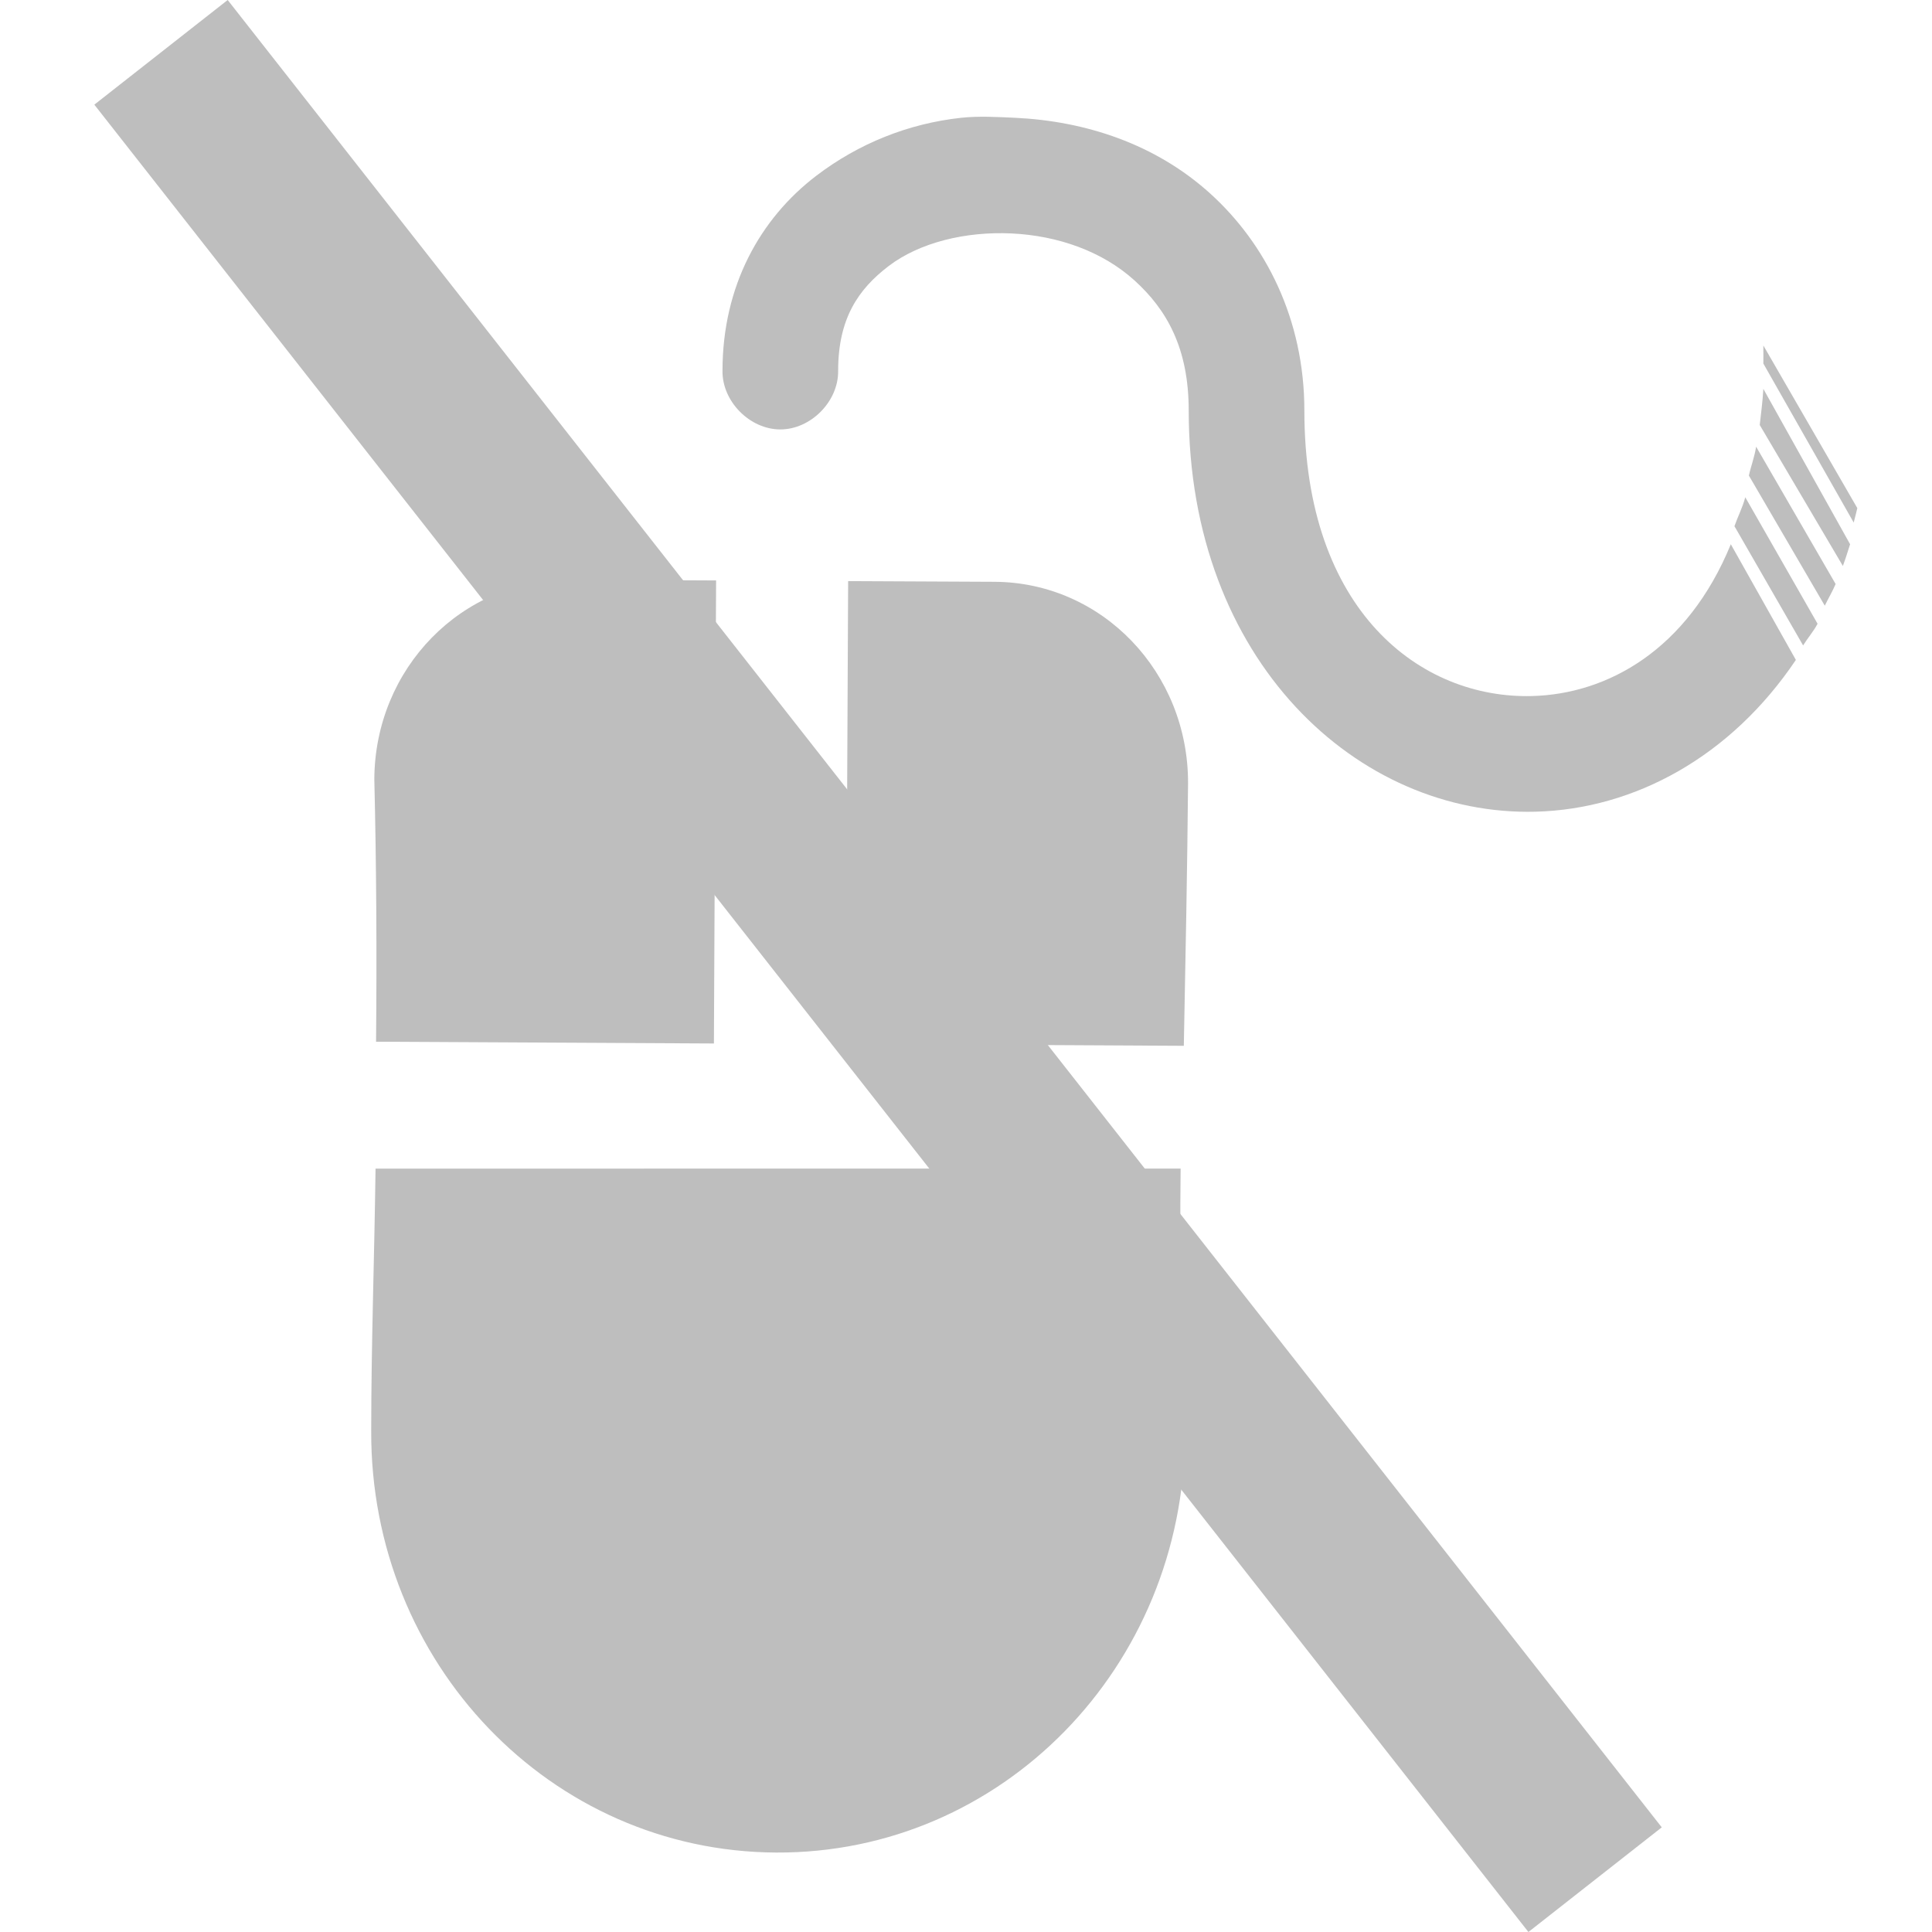
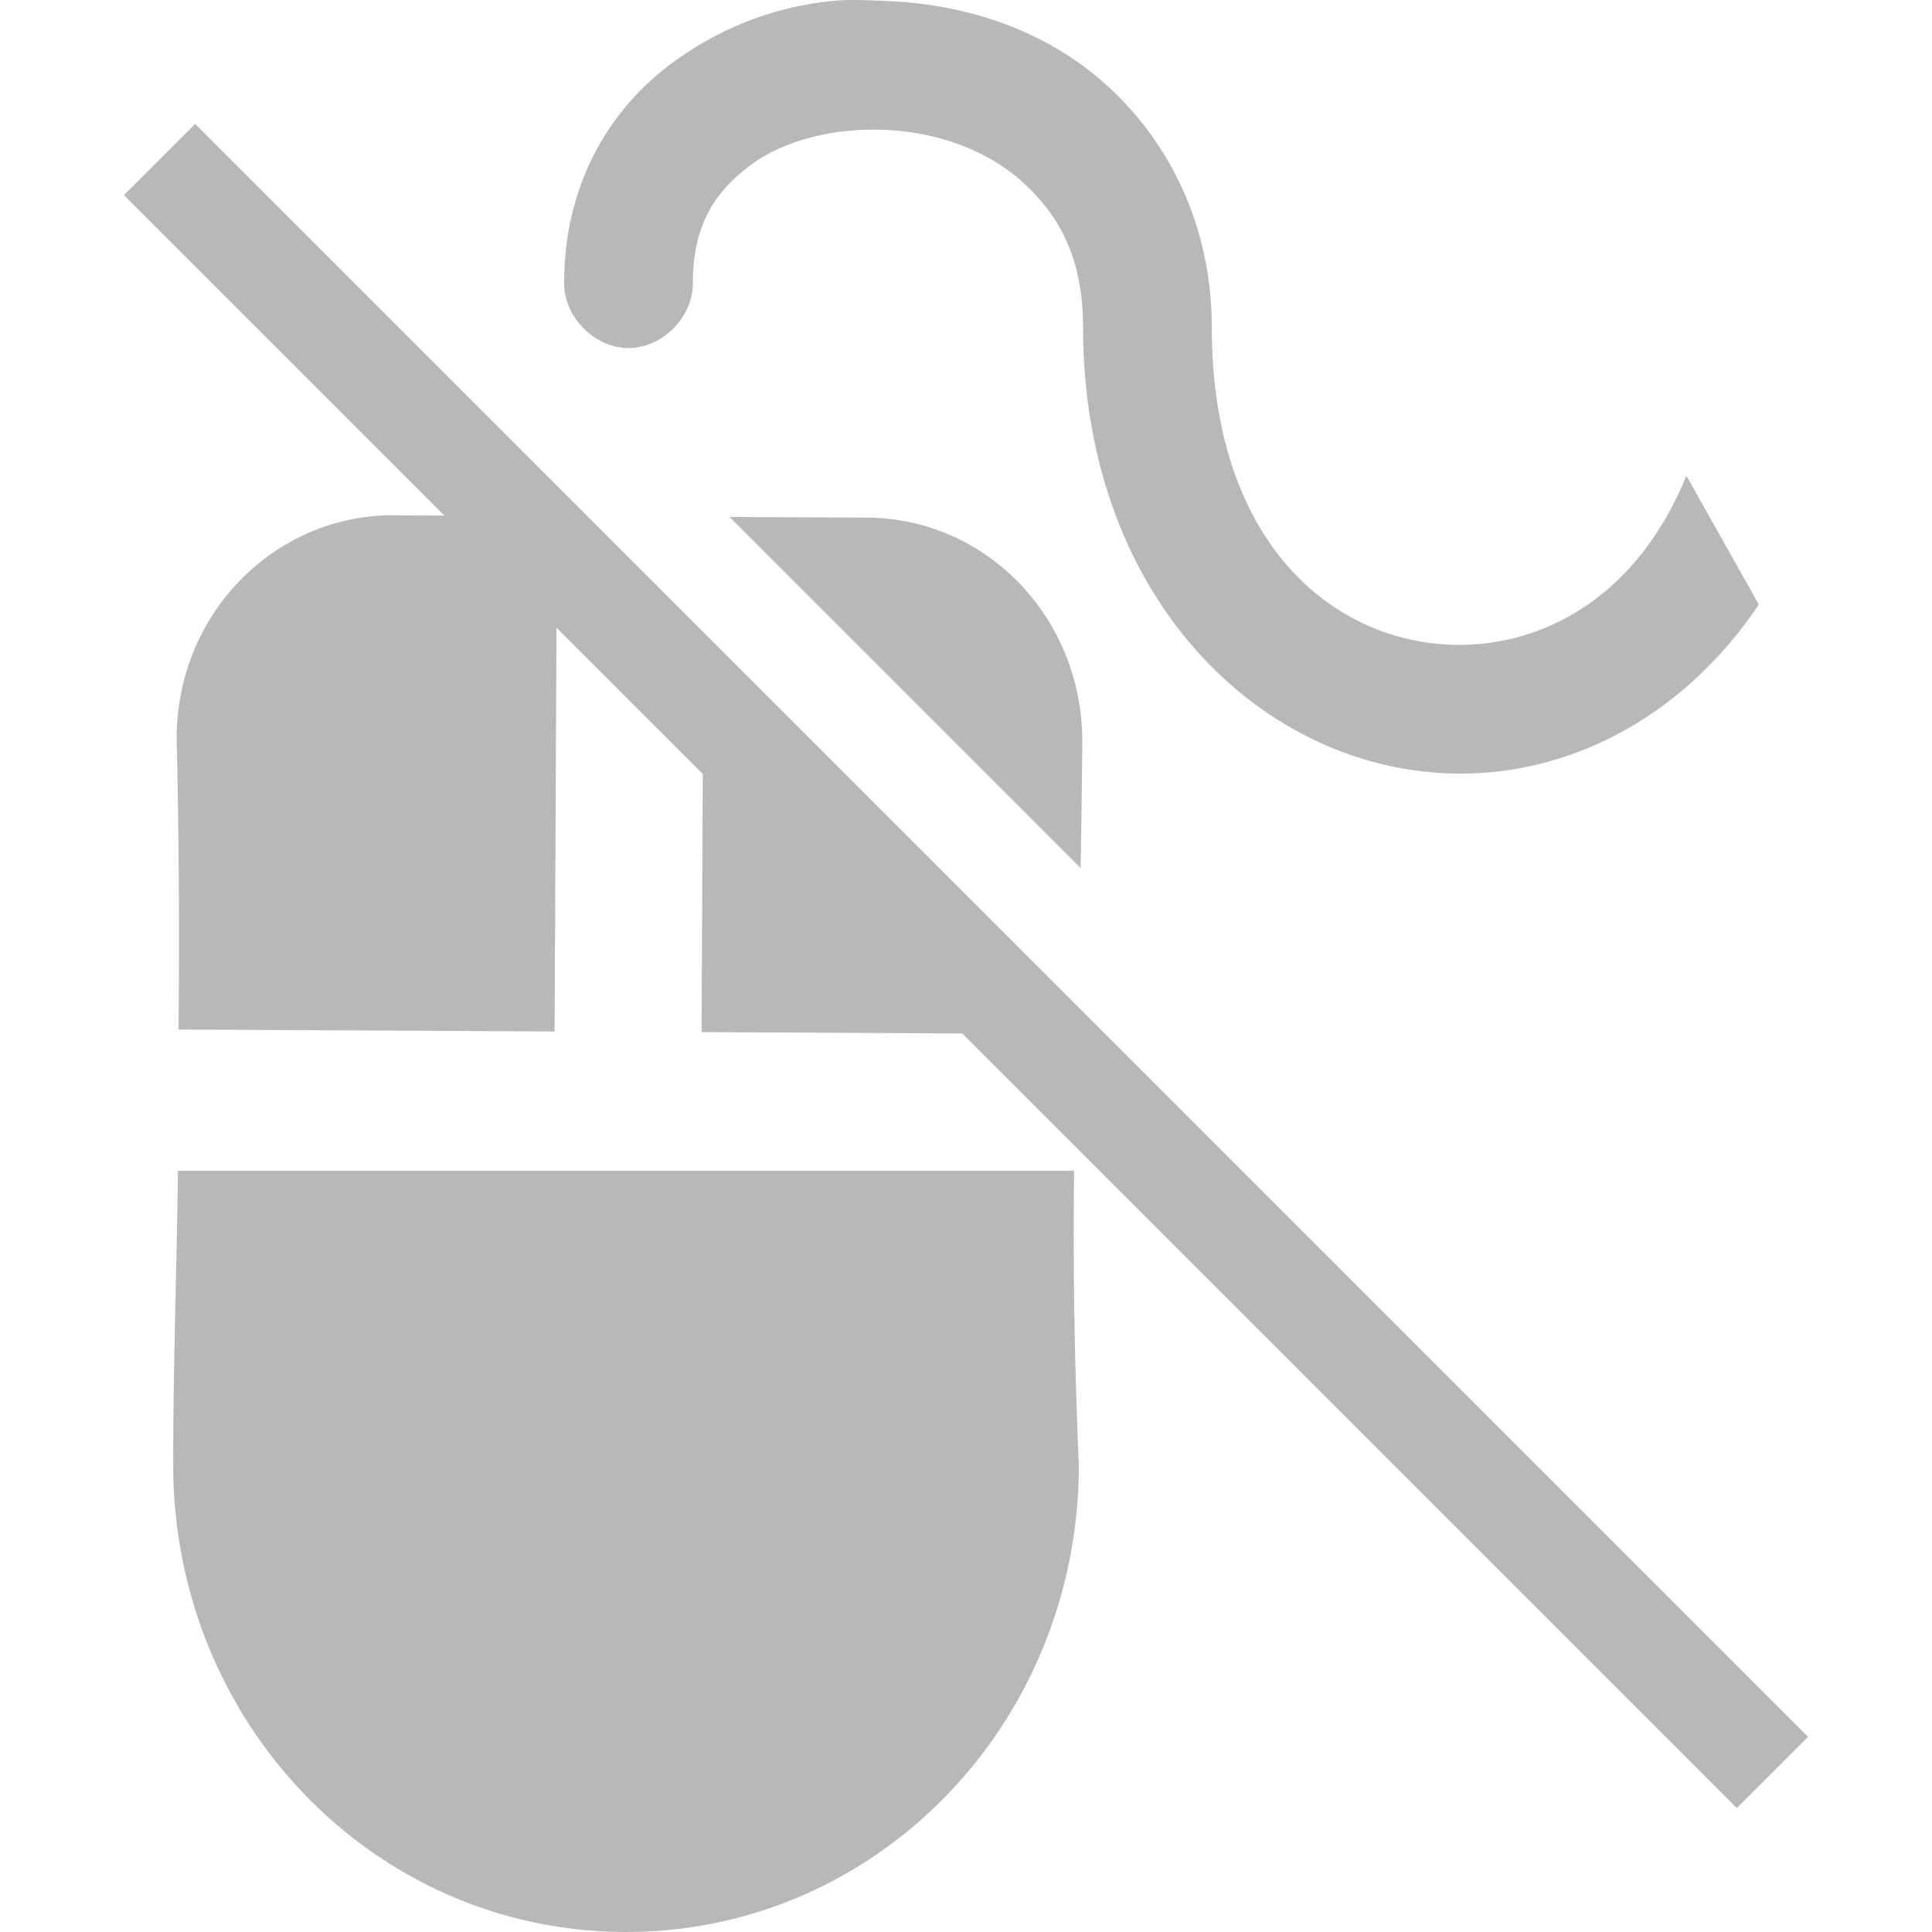
<svg xmlns="http://www.w3.org/2000/svg" height="512" id="svg7384" version="1.1" width="512">
  <defs id="defs7386" />
  <g id="layer9" style="display:inline" transform="translate(-341.0002,49)" />
  <g id="layer10" transform="translate(-341.0002,49)">
-     <path d="m 491.987,104.611 c -28.549,-0.092 -51.647,23.455 -51.787,52.914 0.552,22.814 0.677,46.183 0.46,69.54 l 89.535,0.469 0.579,-122.711 -38.792,-0.184 z m 73.779,0.359 -0.579,122.712 89.539,0.469 c 0.46,-23.449 0.919,-46.979 1.122,-69.531 0.092,-29.459 -22.731,-53.292 -51.282,-53.436 l -38.802,-0.184 z M 440.524,260.692 c -0.346,25.488 -1.134,45.987 -1.149,69.448 -0.276,61.636 47.561,111.501 107.296,111.804 59.735,0.306 108.062,-49.074 108.355,-110.712 -1.082,-25.639 -1.41,-46.231 -1.149,-70.541 z" id="rect7357" style="fill:#bebebe;fill-opacity:1;stroke:none;stroke-width:30.648" />
-     <path d="m 595.682,-17.782 c -13.924,1.517 -27.092,6.786 -38.311,15.324 C 542.414,8.927 532.47,26.807 532.47,49.261 c -0.123,8.096 7.228,15.542 15.324,15.542 8.097,0 15.439,-7.446 15.324,-15.542 0,-13.764 5.261,-21.573 13.409,-27.775 8.148,-6.202 20.343,-9.202 32.564,-8.62 12.221,0.582 24.037,4.723 32.564,12.451 8.527,7.728 14.366,17.914 14.366,34.48 0,66.363 44.864,107.548 91.945,106.312 26.257,-0.69 51.742,-14.618 68.959,-40.226 L 799.686,95.234 c -11.505,28.065 -32.728,39.702 -52.677,40.226 -29.437,0.772 -60.339,-22.366 -60.339,-75.663 0,-24.273 -10.323,-44.253 -24.902,-57.466 -14.579,-13.213 -33.132,-19.228 -51.719,-20.113 -4.647,-0.215 -9.725,-0.506 -14.366,0 z m 212.624,60.338 c -0.01,0.319 -0.01,0.637 0,0.956 0,1.395 0.027,2.473 0,3.831 l 23.944,42.142 c 0.349,-1.25 0.637,-2.553 0.956,-3.831 z m 0,11.493 c -0.184,3.248 -0.616,6.554 -0.956,9.578 l 22.029,37.353 c 0.717,-1.916 1.272,-3.749 1.916,-5.747 z m -1.916,15.324 c -0.423,2.755 -1.361,5.106 -1.916,7.662 l 20.113,34.48 c 0.898,-1.866 2.05,-3.788 2.872,-5.747 z m -2.872,13.409 c -0.726,2.725 -2.001,5.179 -2.872,7.662 l 18.198,31.606 c 1.229,-1.995 2.697,-3.623 3.831,-5.747 z" id="path7413" style="color:#000000;font-style:normal;font-variant:normal;font-weight:normal;font-stretch:normal;font-size:medium;line-height:normal;font-family:Sans;-inkscape-font-specification:Sans;text-indent:0;text-align:start;text-decoration:none;text-decoration-line:none;letter-spacing:normal;word-spacing:normal;text-transform:none;writing-mode:lr-tb;direction:ltr;baseline-shift:baseline;text-anchor:start;display:inline;overflow:visible;visibility:visible;fill:#bebebe;fill-opacity:1;stroke:none;stroke-width:30.648;marker:none;enable-background:accumulate" />
-     <path style="fill:#000000;fill-opacity:0;stroke:#bebebe;stroke-width:44.923;stroke-linecap:butt;stroke-linejoin:miter;stroke-miterlimit:4;stroke-dasharray:none;stroke-opacity:1" d="M 763.715,449.133 383.67,-35.133" id="path62" />
+     <g id="g4529" transform="translate(10.8877)">
+       <path style="fill:#b8b8b8;fill-opacity:1;stroke:none;stroke-width:34.112" d="M 51.719 32.844 L 32.844 51.719 L 117.758 136.633 L 104.441 136.57 L 104.447 136.537 C 72.671 136.435 46.962 162.643 46.807 195.432 C 47.421 220.824 47.561 246.835 47.318 272.832 L 146.973 273.354 L 147.479 166.354 L 186.242 205.117 L 185.92 273.518 L 255.006 273.881 L 460.281 479.156 L 479.156 460.281 L 51.719 32.844 z M 193.34 137 L 286.389 230.049 C 286.572 218.781 286.73 207.601 286.828 196.65 C 286.93 163.862 261.528 137.335 229.75 137.174 L 193.34 137 z M 47.168 310.26 C 46.782 338.628 45.906 361.444 45.889 387.557 C 45.582 456.159 98.826 511.661 165.312 511.998 C 231.799 512.339 285.587 457.377 285.914 388.773 C 284.71 360.237 284.345 337.317 284.635 310.26 L 47.168 310.26 z " transform="translate(330.1125,-49)" id="rect7357" />
+       <path style="color:#000000;font-style:normal;font-variant:normal;font-weight:normal;font-stretch:normal;font-size:medium;line-height:normal;font-family:Sans;-inkscape-font-specification:Sans;text-indent:0;text-align:start;text-decoration:none;text-decoration-line:none;letter-spacing:normal;word-spacing:normal;text-transform:none;writing-mode:lr-tb;direction:ltr;baseline-shift:baseline;text-anchor:start;display:inline;overflow:visible;visibility:visible;fill:#b8b8b8;fill-opacity:1;stroke:none;stroke-width:34.112;marker:none;enable-background:accumulate" id="path7413" d="m 549.975,-48.688 c -15.497,1.689 -30.154,7.553 -42.641,17.056 -16.648,12.671 -27.716,32.573 -27.716,57.565 -0.136,9.011 8.044,17.299 17.056,17.299 9.012,0 17.184,-8.288 17.056,-17.299 0,-15.32 5.855,-24.011 14.924,-30.914 9.069,-6.903 22.643,-10.242 36.245,-9.594 13.602,0.648 26.754,5.256 36.245,13.858 9.491,8.602 15.99,19.939 15.99,38.377 0,73.864 49.935,119.704 102.337,118.328 29.225,-0.768 57.59,-16.27 76.753,-44.773 L 777.037,77.102 c -12.805,31.237 -36.427,44.19 -58.631,44.773 -32.764,0.86 -67.159,-24.894 -67.159,-84.215 0,-27.016 -11.49,-49.254 -27.716,-63.961 -16.227,-14.707 -36.877,-21.402 -57.565,-22.386 -5.172,-0.239 -10.825,-0.563 -15.99,0 z" />
+     </g>
  </g>
  <g id="layer11" transform="translate(-341.0002,49)" />
  <g id="layer13" transform="translate(-341.0002,49)" />
  <g id="layer14" transform="translate(-341.0002,49)" />
  <g id="layer15" style="display:inline" transform="translate(-341.0002,49)" />
  <g id="g71291" style="display:inline" transform="translate(-341.0002,49)" />
  <g id="g4953" style="display:inline" transform="translate(-341.0002,49)" />
  <g id="layer12" style="display:inline" transform="translate(-341.0002,49)" />
</svg>
